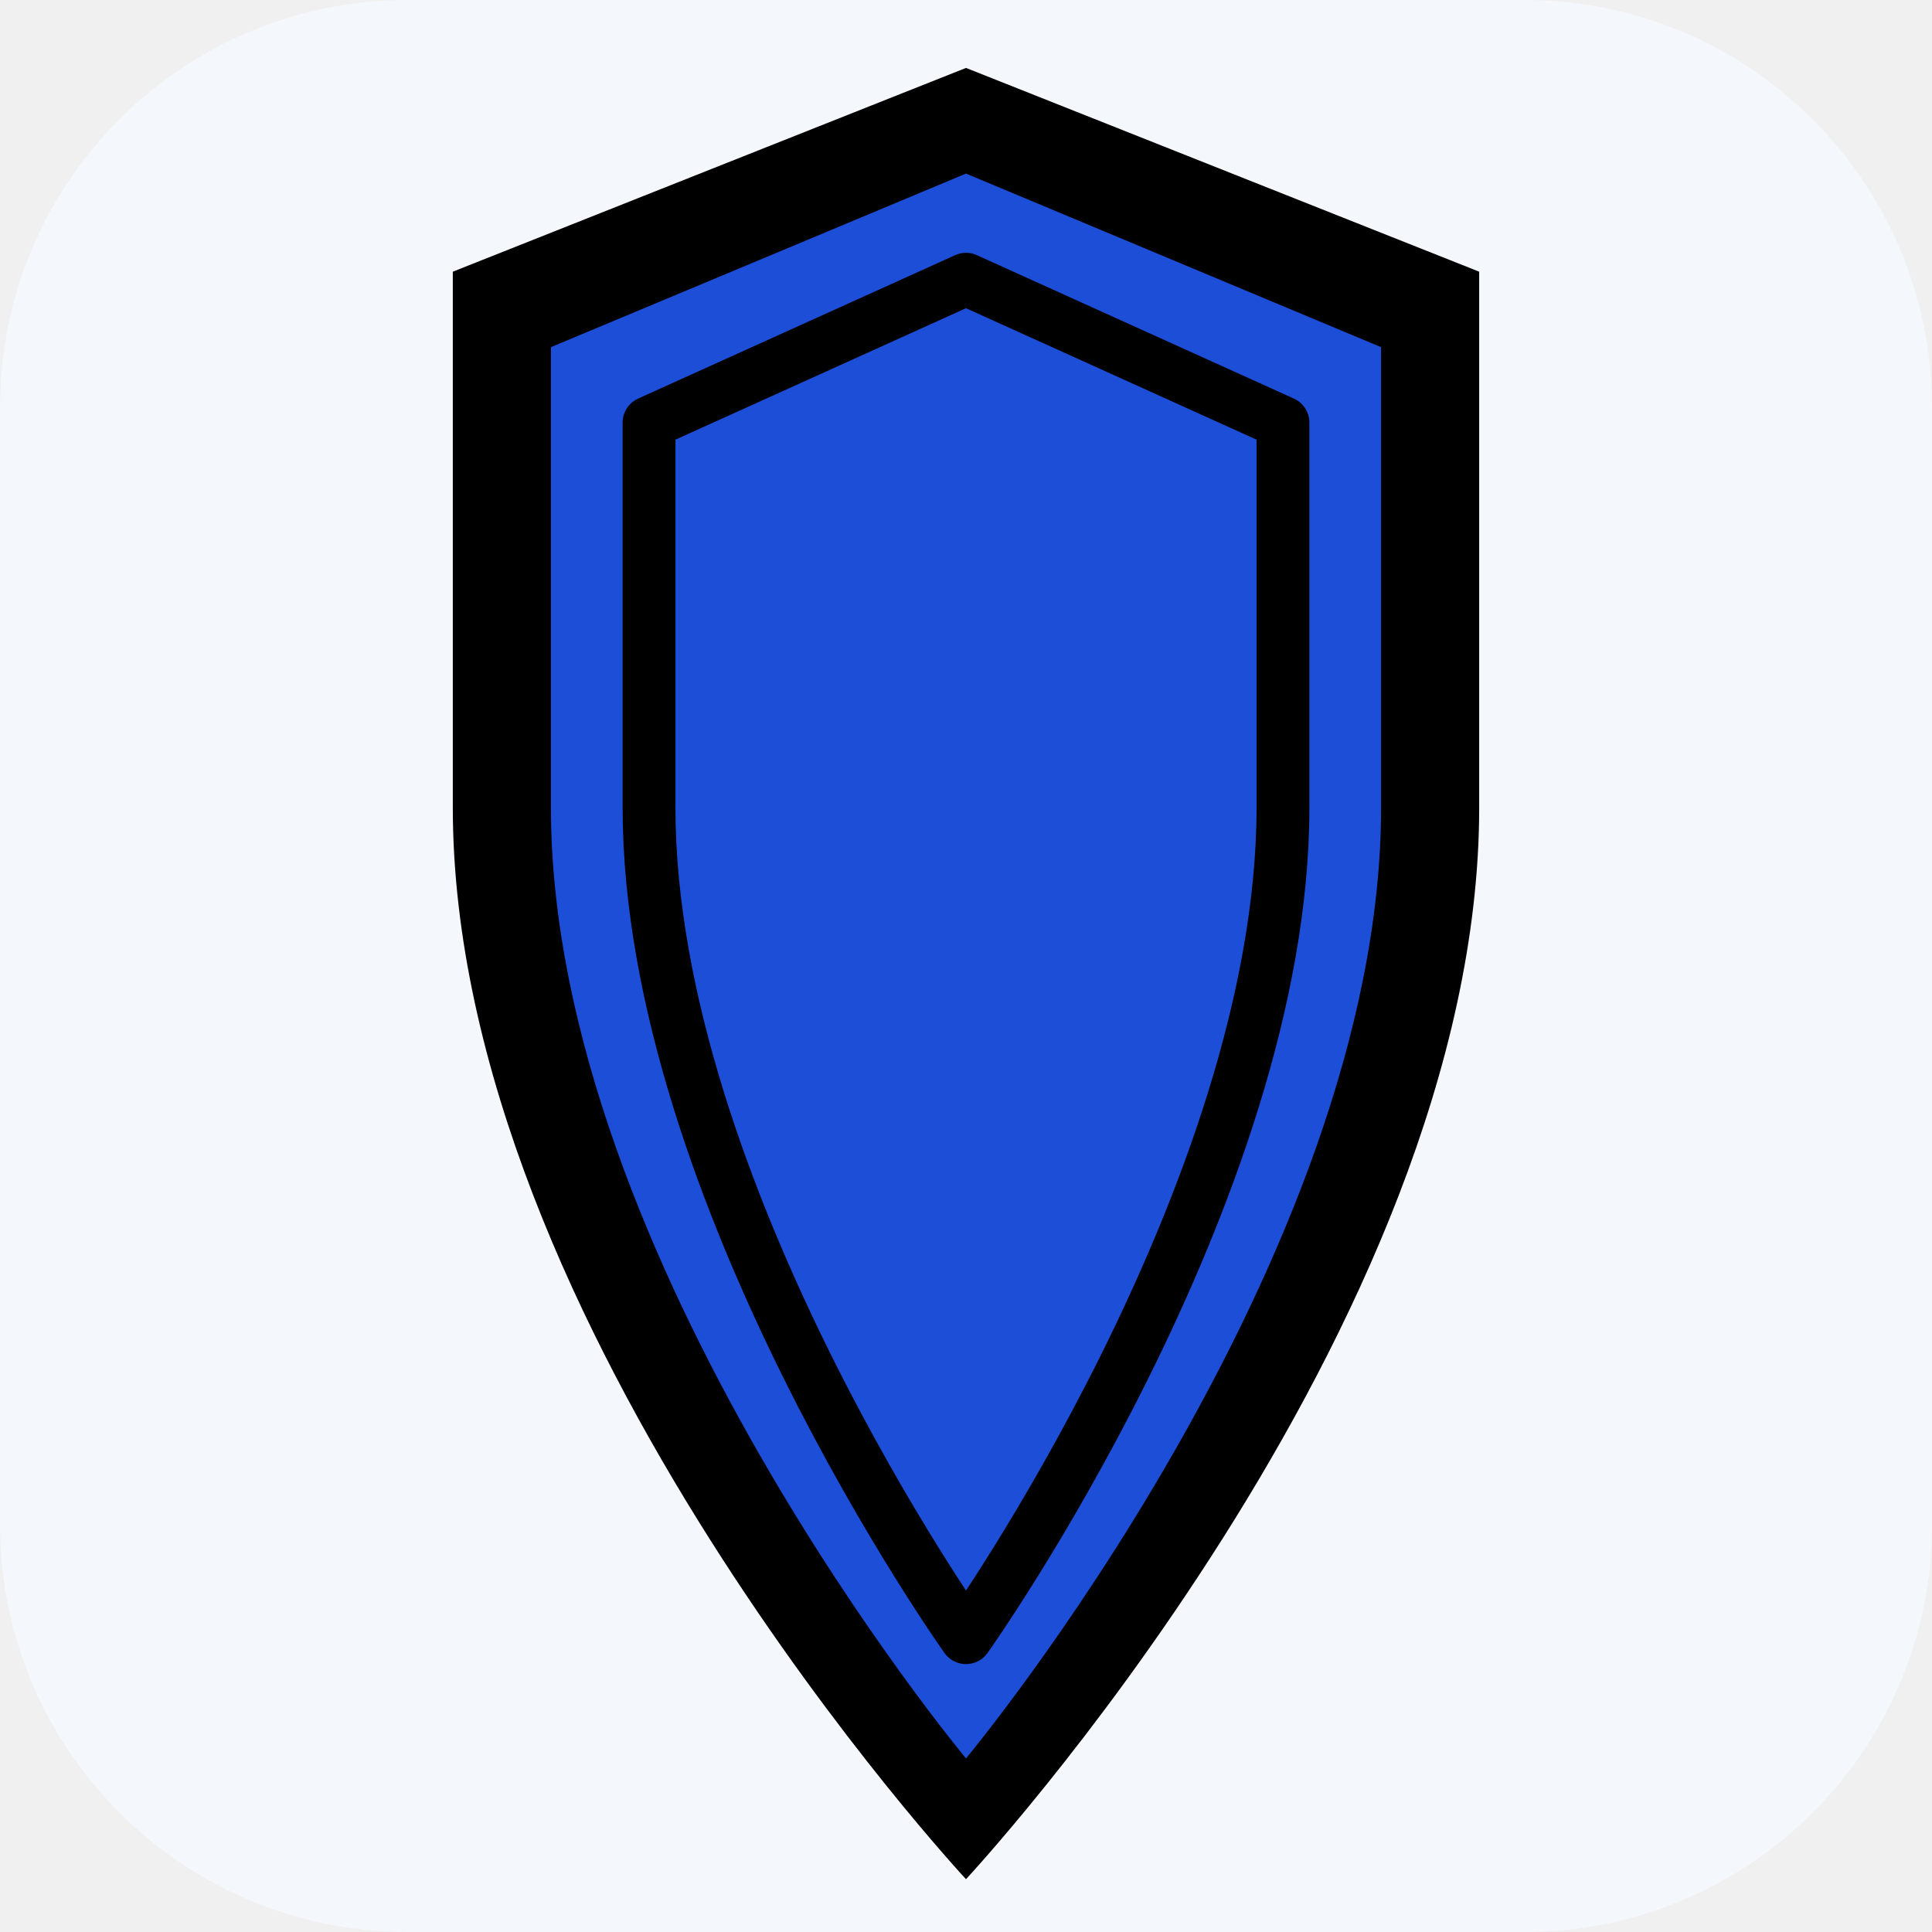
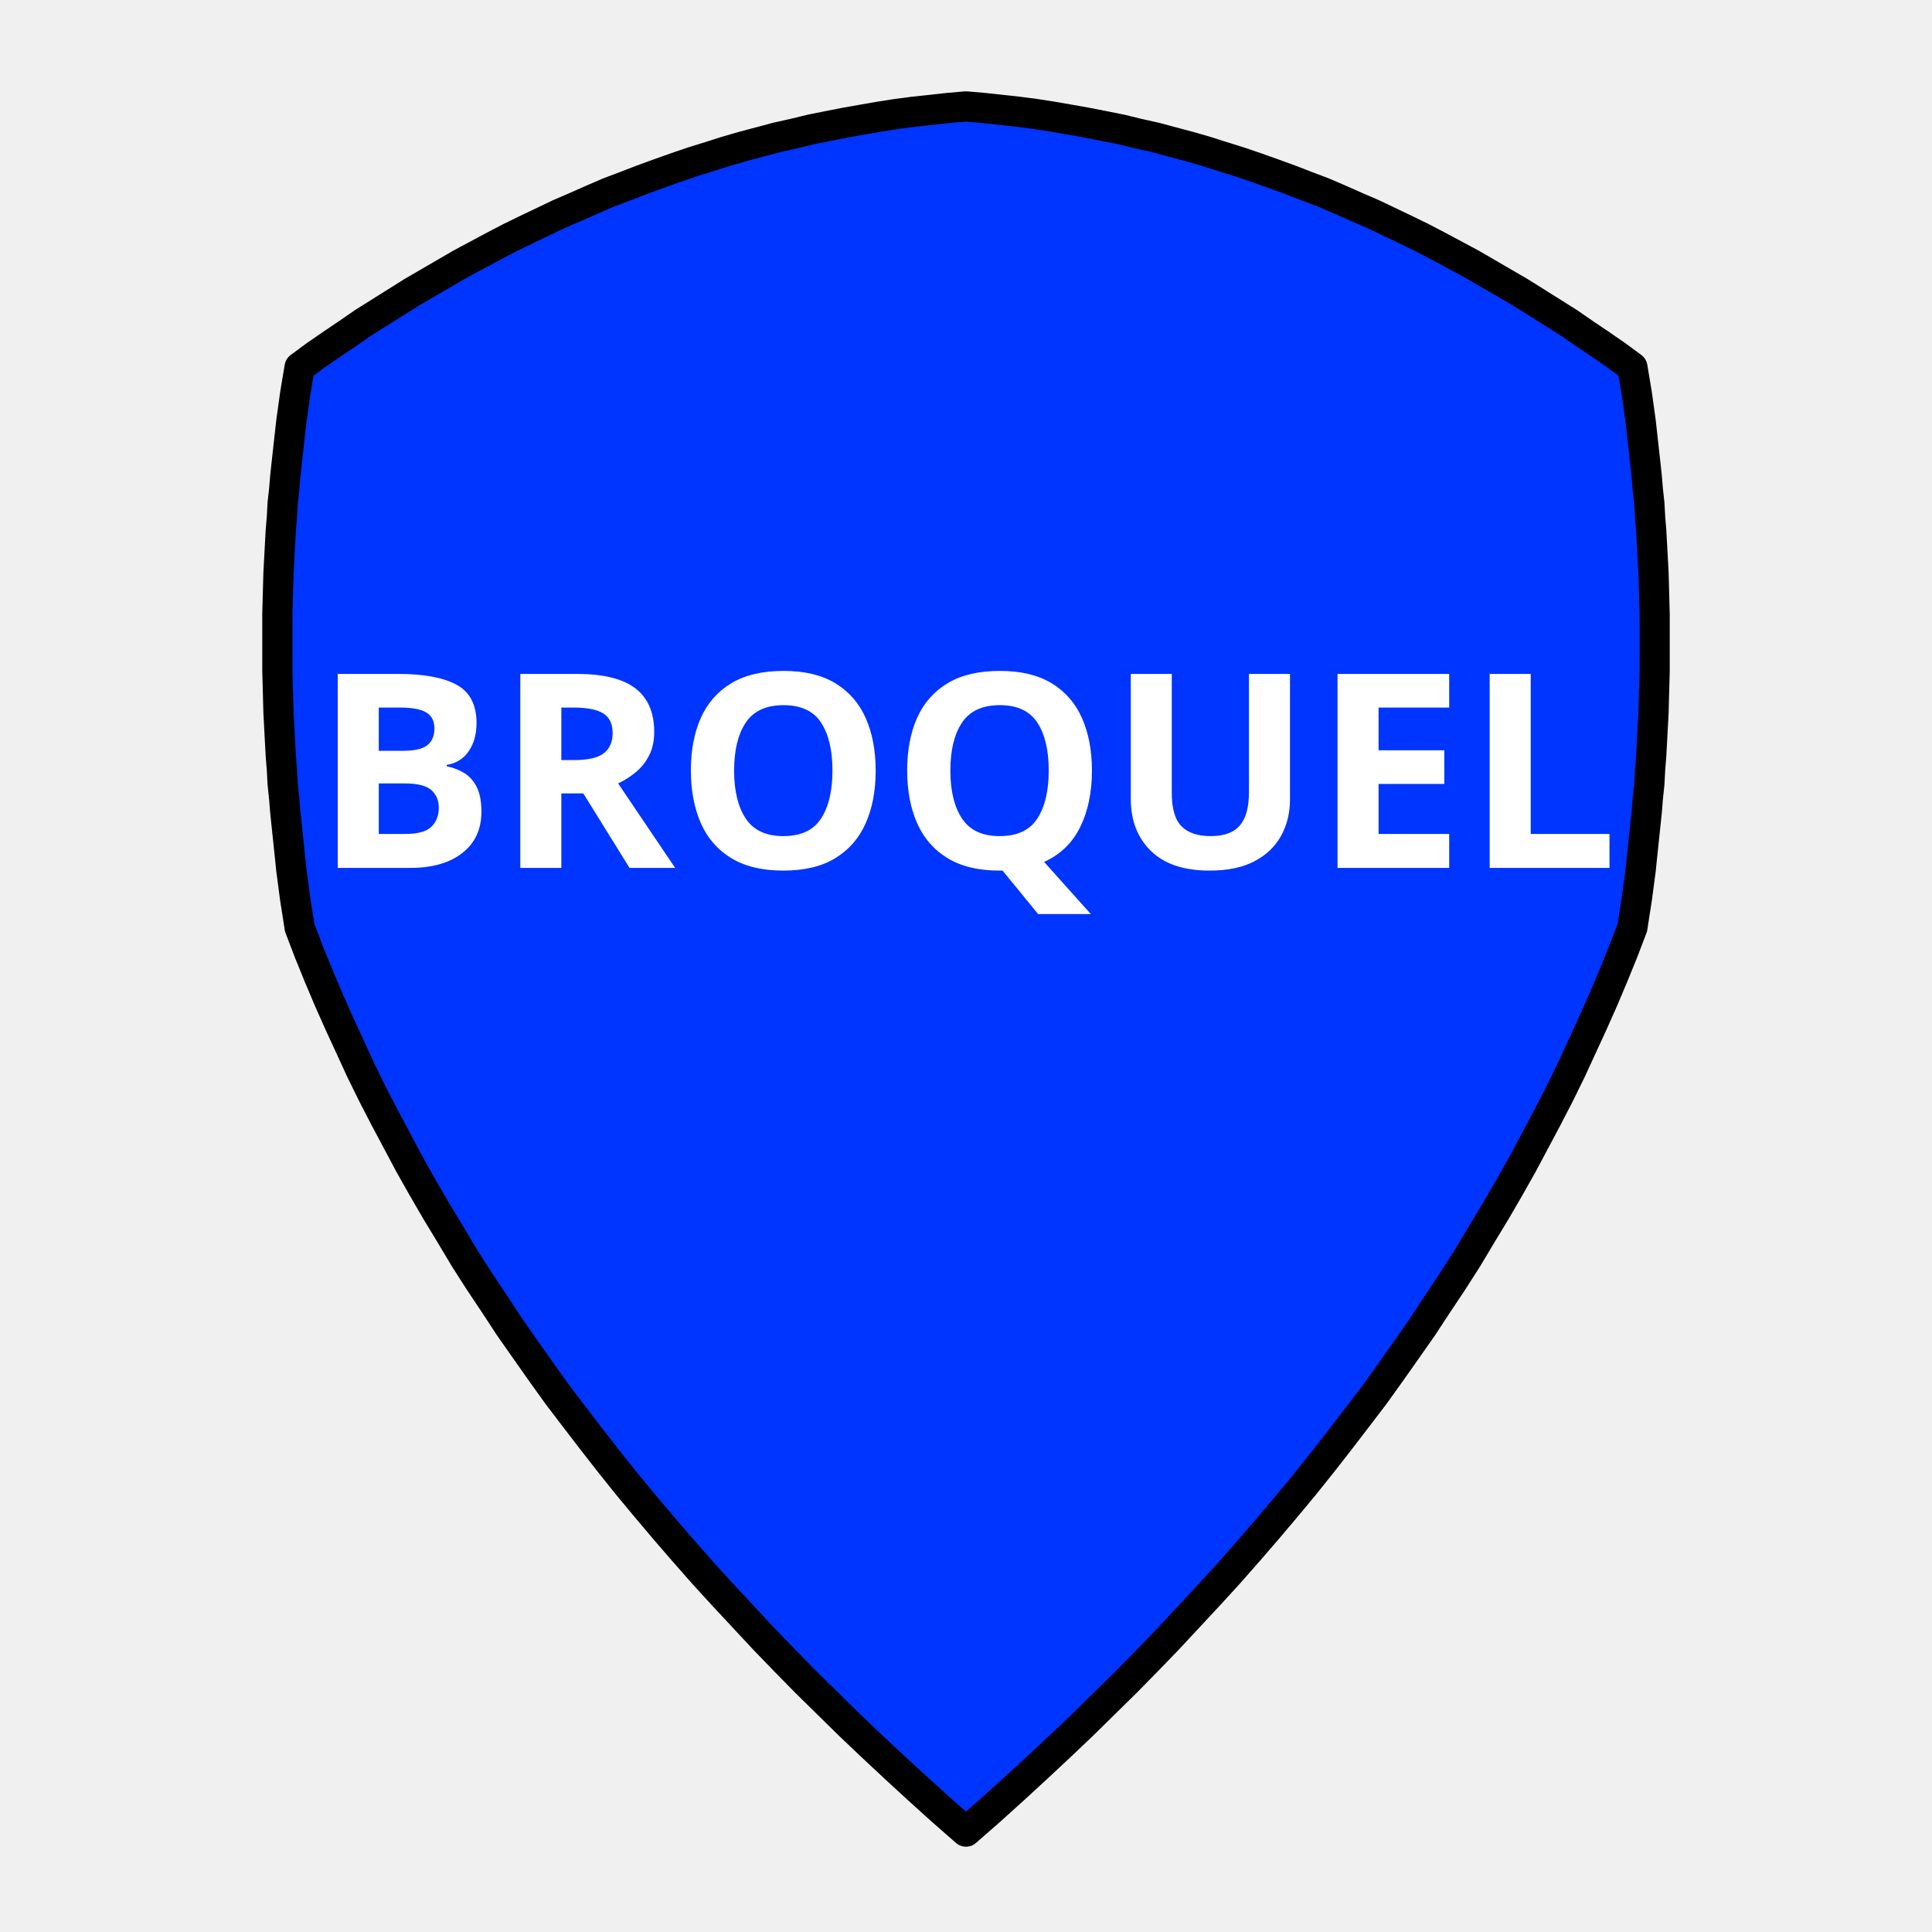
<svg xmlns="http://www.w3.org/2000/svg" viewBox="0 0 512 512" role="img" aria-label="Broquel">
-   <rect width="512" height="512" rx="108" fill="#F4F7FB" />
-   <path fill="#000000" d="M256 18 L392 72 L392 214 C392 352 256 498 256 498 C256 498 120 352 120 214 L120 72 Z" />
-   <path fill="#1D4ED8" d="M256 46 L366 92 L366 214 C366 334 256 466 256 466 C256 466 146 334 146 214 L146 92 Z" />
-   <path fill="none" stroke="#000000" stroke-width="14" stroke-linejoin="round" d="M256 74 L340 112 L340 214 C340 316 256 434 256 434 C256 434 172 316 172 214 L172 112 Z" />
+   <path fill="#0034FF" stroke="#000000" stroke-width="8" stroke-linejoin="round" d="M 256.0 28.2 L 260.6 28.6 L 265.2 29.1 L 269.8 29.6 L 274.4 30.2 L 278.9 30.9 L 283.5 31.7 L 288.0 32.5 L 292.6 33.4 L 297.1 34.3 L 301.6 35.4 L 306.1 36.4 L 310.6 37.6 L 315.1 38.8 L 319.6 40.1 L 324.0 41.5 L 328.5 42.9 L 332.9 44.4 L 337.4 46.0 L 341.8 47.6 L 346.2 49.3 L 350.7 51.0 L 355.1 52.9 L 359.4 54.8 L 363.8 56.7 L 368.2 58.8 L 372.6 60.9 L 376.9 63.0 L 381.3 65.3 L 385.6 67.6 L 389.9 69.9 L 394.2 72.4 L 398.5 74.9 L 402.8 77.4 L 407.1 80.1 L 411.4 82.8 L 415.7 85.5 L 419.9 88.4 L 424.2 91.3 L 428.4 94.2 L 432.6 97.3 L 433.2 100.9 L 433.8 104.5 L 434.3 108.1 L 434.8 111.7 L 435.2 115.3 L 435.6 118.9 L 436.0 122.5 L 436.4 126.2 L 436.7 129.8 L 437.1 133.4 L 437.3 137.1 L 437.6 140.7 L 437.8 144.4 L 438.0 148.1 L 438.2 151.8 L 438.3 155.4 L 438.4 159.1 L 438.5 162.8 L 438.5 166.5 L 438.5 170.2 L 438.5 174.0 L 438.5 177.7 L 438.4 181.4 L 438.3 185.1 L 438.2 188.9 L 438.0 192.6 L 437.8 196.4 L 437.6 200.1 L 437.3 203.9 L 437.1 207.7 L 436.7 211.5 L 436.4 215.2 L 436.0 219.0 L 435.6 222.8 L 435.2 226.6 L 434.8 230.5 L 434.3 234.3 L 433.8 238.1 L 433.2 241.9 L 432.6 245.8 L 430.2 252.1 L 427.6 258.5 L 424.9 264.9 L 422.1 271.2 L 419.2 277.5 L 416.3 283.8 L 413.2 290.1 L 410.0 296.3 L 406.7 302.5 L 403.4 308.7 L 399.9 314.9 L 396.3 321.1 L 392.6 327.2 L 388.9 333.4 L 385.0 339.5 L 381.0 345.5 L 377.0 351.6 L 372.8 357.6 L 368.5 363.7 L 364.2 369.7 L 359.7 375.6 L 355.1 381.6 L 350.5 387.5 L 345.7 393.5 L 340.8 399.4 L 335.9 405.2 L 330.8 411.1 L 325.7 416.9 L 320.4 422.7 L 315.0 428.5 L 309.6 434.3 L 304.0 440.1 L 298.4 445.8 L 292.6 451.5 L 286.8 457.2 L 280.8 462.9 L 274.8 468.5 L 268.6 474.2 L 262.4 479.8 L 256.0 485.4 L 249.6 479.8 L 243.4 474.2 L 237.2 468.5 L 231.2 462.9 L 225.2 457.2 L 219.4 451.5 L 213.6 445.8 L 208.0 440.1 L 202.4 434.3 L 197.0 428.5 L 191.6 422.7 L 186.3 416.9 L 181.2 411.1 L 176.1 405.2 L 171.2 399.4 L 166.3 393.5 L 161.5 387.5 L 156.9 381.6 L 152.3 375.6 L 147.8 369.7 L 143.5 363.7 L 139.2 357.6 L 135.0 351.6 L 131.0 345.5 L 127.0 339.5 L 123.1 333.4 L 119.4 327.2 L 115.7 321.1 L 112.1 314.9 L 108.6 308.7 L 105.3 302.5 L 102.0 296.3 L 98.8 290.1 L 95.7 283.8 L 92.8 277.5 L 89.9 271.2 L 87.1 264.9 L 84.4 258.5 L 81.8 252.1 L 79.4 245.8 L 78.8 241.9 L 78.2 238.1 L 77.7 234.3 L 77.2 230.5 L 76.8 226.6 L 76.4 222.8 L 76.0 219.0 L 75.6 215.2 L 75.3 211.5 L 74.9 207.7 L 74.7 203.9 L 74.4 200.1 L 74.2 196.4 L 74.0 192.6 L 73.8 188.9 L 73.7 185.1 L 73.6 181.4 L 73.5 177.7 L 73.5 174.0 L 73.5 170.2 L 73.5 166.5 L 73.5 162.8 L 73.6 159.1 L 73.7 155.4 L 73.8 151.8 L 74.0 148.1 L 74.2 144.4 L 74.4 140.7 L 74.7 137.1 L 74.9 133.4 L 75.3 129.8 L 75.6 126.2 L 76.0 122.5 L 76.4 118.9 L 76.8 115.3 L 77.2 111.7 L 77.7 108.1 L 78.2 104.5 L 78.8 100.9 L 79.4 97.3 L 83.6 94.2 L 87.8 91.3 L 92.1 88.4 L 96.3 85.5 L 100.6 82.8 L 104.9 80.1 L 109.2 77.4 L 113.5 74.9 L 117.8 72.4 L 122.1 69.9 L 126.4 67.6 L 130.7 65.3 L 135.1 63.0 L 139.4 60.9 L 143.8 58.8 L 148.2 56.7 L 152.6 54.8 L 156.9 52.9 L 161.3 51.0 L 165.8 49.3 L 170.2 47.6 L 174.6 46.0 L 179.1 44.4 L 183.5 42.9 L 188.0 41.5 L 192.4 40.1 L 196.9 38.8 L 201.4 37.6 L 205.9 36.4 L 210.4 35.4 L 214.9 34.3 L 219.4 33.4 L 224.0 32.5 L 228.5 31.7 L 233.1 30.9 L 237.6 30.2 L 242.2 29.6 L 246.8 29.1 L 251.4 28.6 L 256.0 28.2 Z" />
+   <text x="256" y="230" text-anchor="middle" fill="#FFFFFF" font-family="Arial Black, sans-serif" font-size="72" font-weight="700">BROQUEL</text>
</svg>
